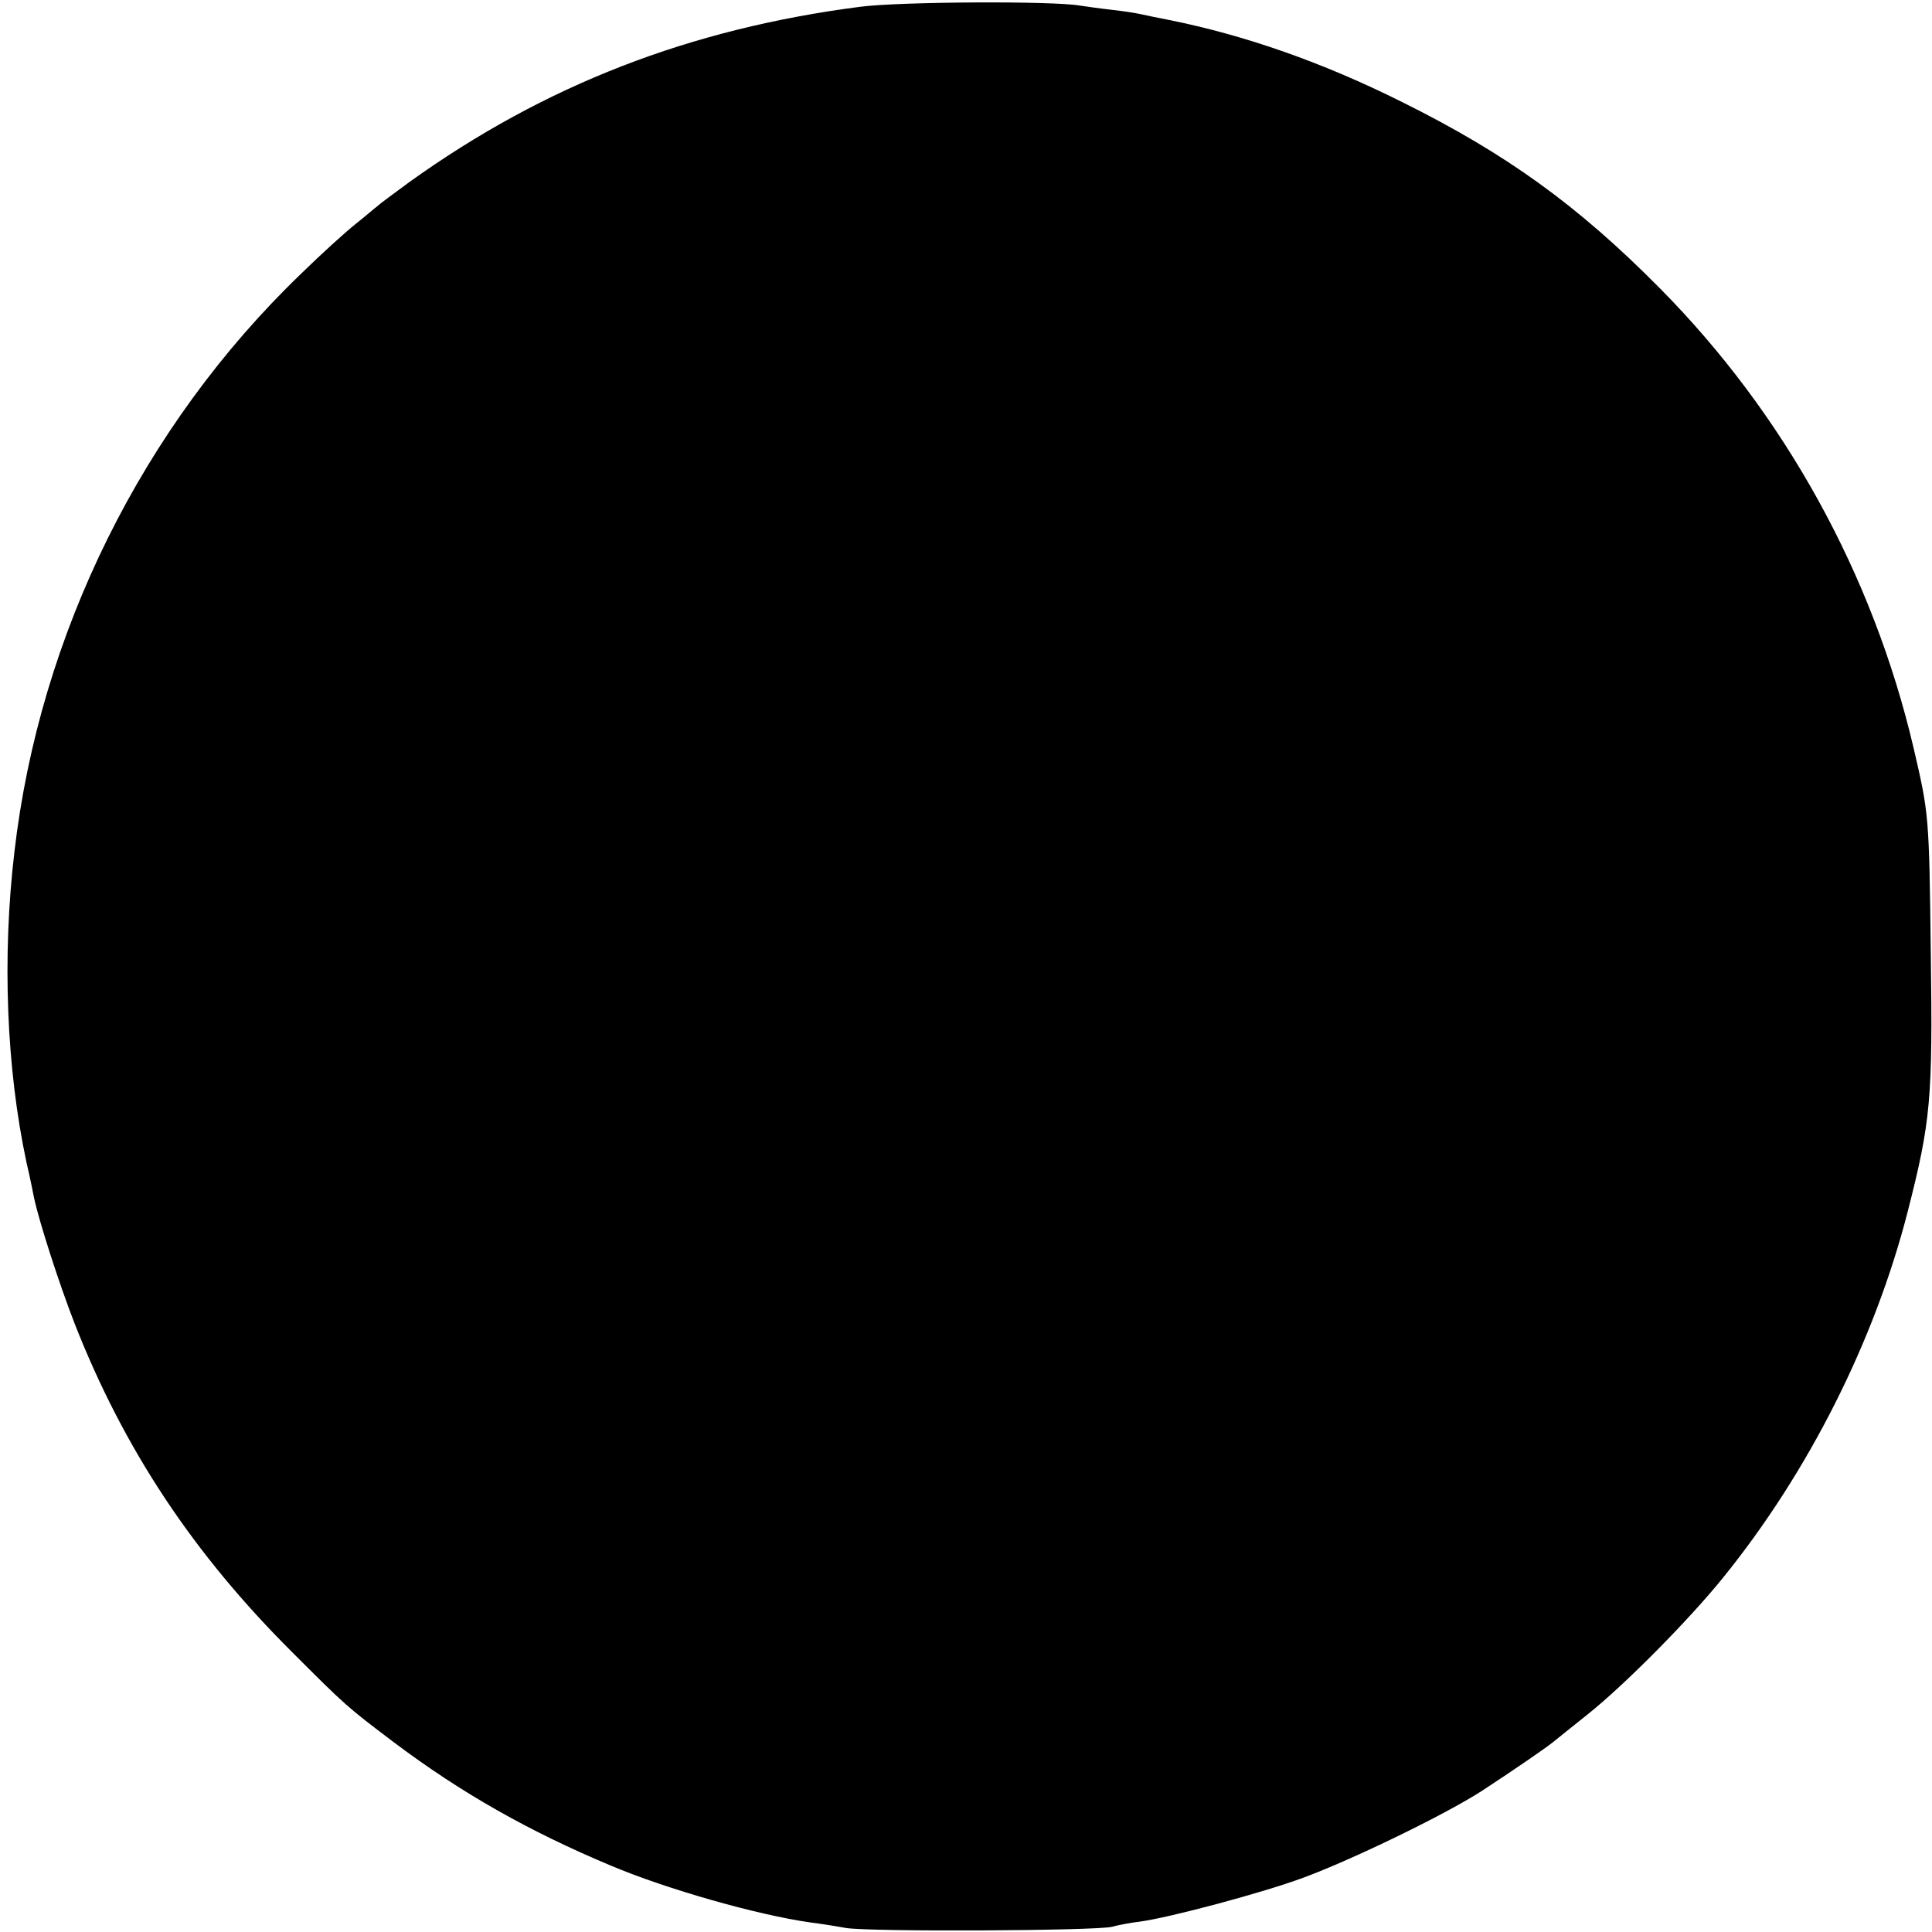
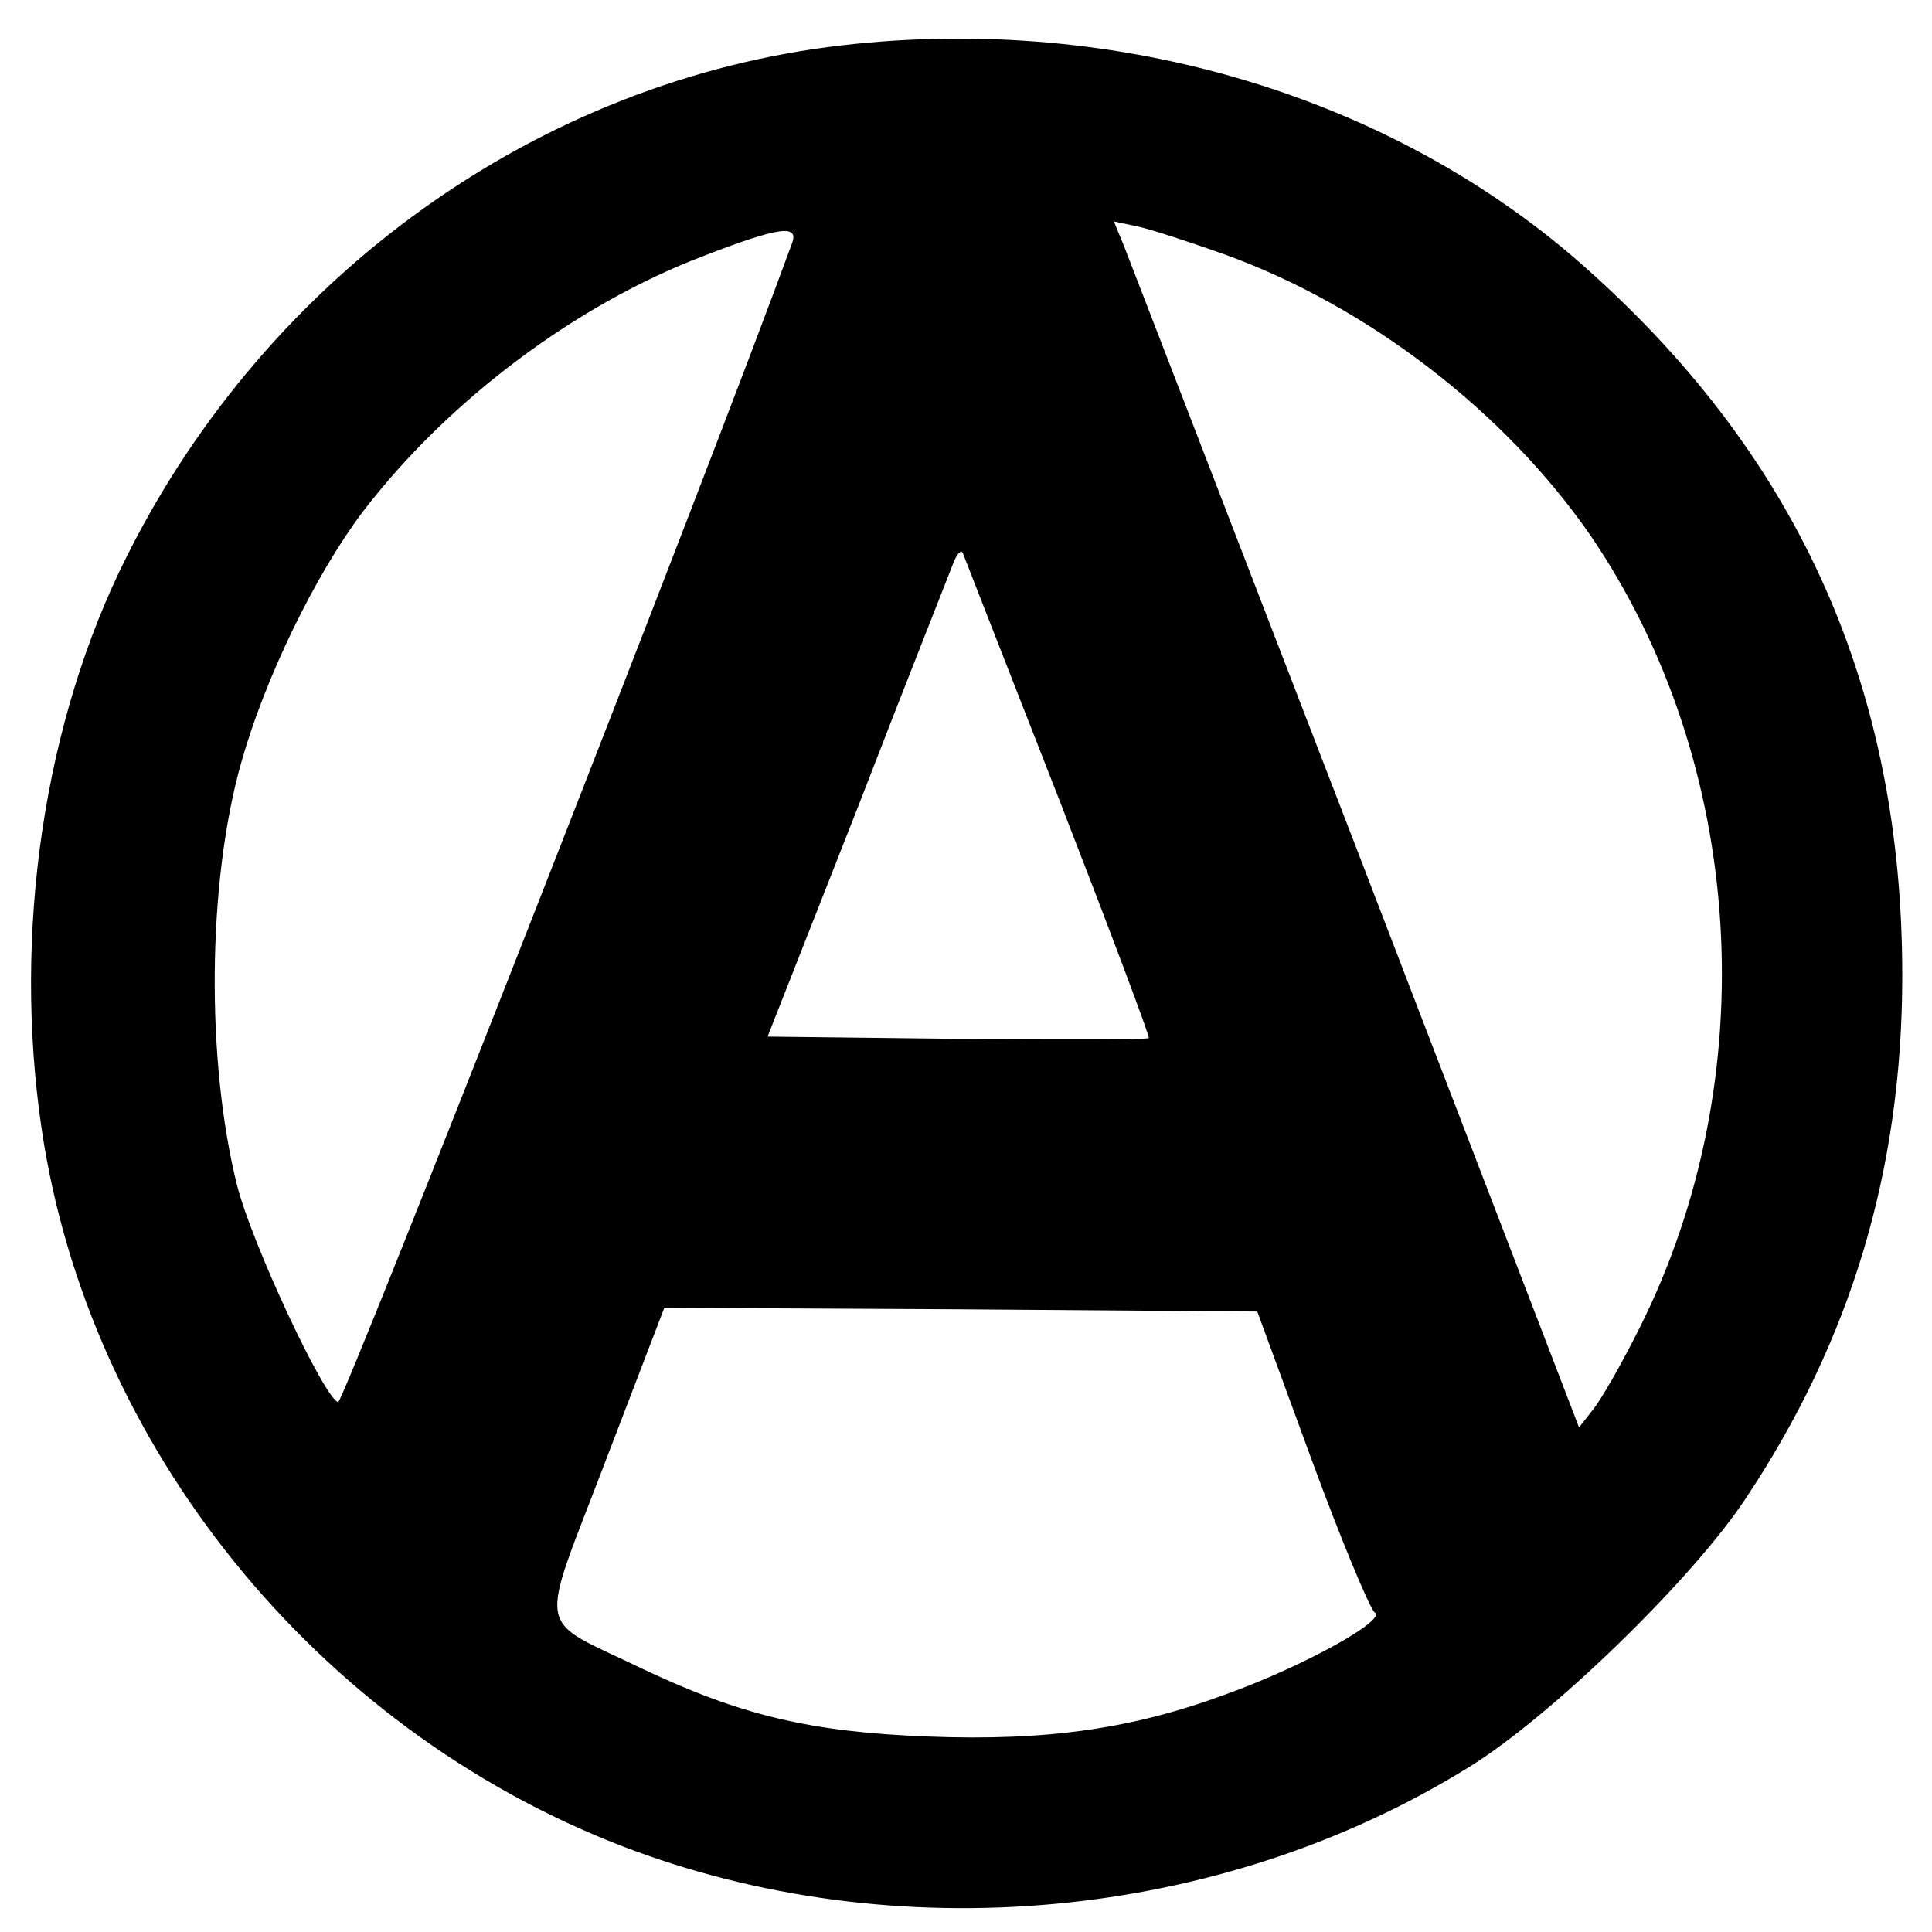
- <svg xmlns="http://www.w3.org/2000/svg" version="1.0" width="483pt" height="483pt" viewBox="0 0 483 483" preserveAspectRatio="xMidYMid meet">
-   <g transform="translate(0,483) scale(0.1,-0.1)" fill="#000000" stroke="none">
-     <path d="M2150 4813 c-425 -55 -787 -195 -1125 -437 -38 -28 -75 -55 -81 -61 -7 -5 -31 -26 -55 -45 -24 -19 -86 -75 -137 -125 -395 -380 -653 -900 -716 -1445 -31 -263 -20 -540 30 -775 9 -38 17 -79 19 -89 13 -61 63 -216 102 -316 123 -313 296 -574 543 -820 135 -135 136 -136 255 -226 169 -127 337 -222 542 -308 140 -59 365 -123 498 -142 17 -2 57 -8 90 -14 66 -10 625 -7 665 3 14 4 45 10 70 13 74 10 307 72 409 110 122 45 355 158 446 217 81 53 161 108 178 122 7 6 45 36 86 69 93 74 254 237 338 341 214 264 379 592 462 915 58 227 63 282 58 645 -4 349 -5 351 -43 515 -102 435 -323 835 -635 1150 -205 207 -384 336 -644 465 -198 99 -393 167 -582 205 -27 5 -59 12 -73 15 -14 3 -47 8 -75 11 -27 3 -61 8 -75 10 -66 12 -452 10 -550 -3z" />
+ <svg xmlns="http://www.w3.org/2000/svg" version="1.0" width="260pt" height="260pt" viewBox="0 0 260 260" preserveAspectRatio="xMidYMid meet">
+   <g transform="translate(0,260) scale(0.1,-0.1)" fill="#000000" stroke="none">
+     <path d="M1133 2539 c-407 -47 -772 -308 -962 -687 -112 -222 -154 -507 -115 -771 63 -427 369 -806 780 -965 368 -142 806 -102 1141 106 109 67 300 252 372 361 142 213 211 443 211 704 0 384 -137 694 -422 949 -260 234 -633 346 -1005 303z m514 -281 c194 -70 378 -212 493 -378 209 -306 236 -730 66 -1068 -24 -48 -52 -97 -63 -110 l-18 -23 -299 778 c-165 428 -306 793 -313 811 l-14 34 33 -7 c18 -4 70 -21 115 -37z m-581 15 c-110 -302 -604 -1562 -611 -1560 -19 6 -116 213 -136 292 -42 168 -40 409 6 570 32 113 99 251 163 336 114 149 286 279 460 345 101 39 127 42 118 17z m359 -748 c68 -175 123 -321 121 -322 -2 -2 -118 -2 -258 -1 l-255 3 122 310 c66 171 125 319 129 330 5 11 10 16 12 10 2 -5 60 -154 129 -330z m340 -889 c40 -109 79 -202 85 -206 17 -10 -97 -73 -200 -110 -127 -47 -242 -63 -400 -57 -160 6 -254 29 -385 91 -147 71 -141 41 -50 280 l79 206 399 -2 399 -3 73 -199z" />
  </g>
</svg>
